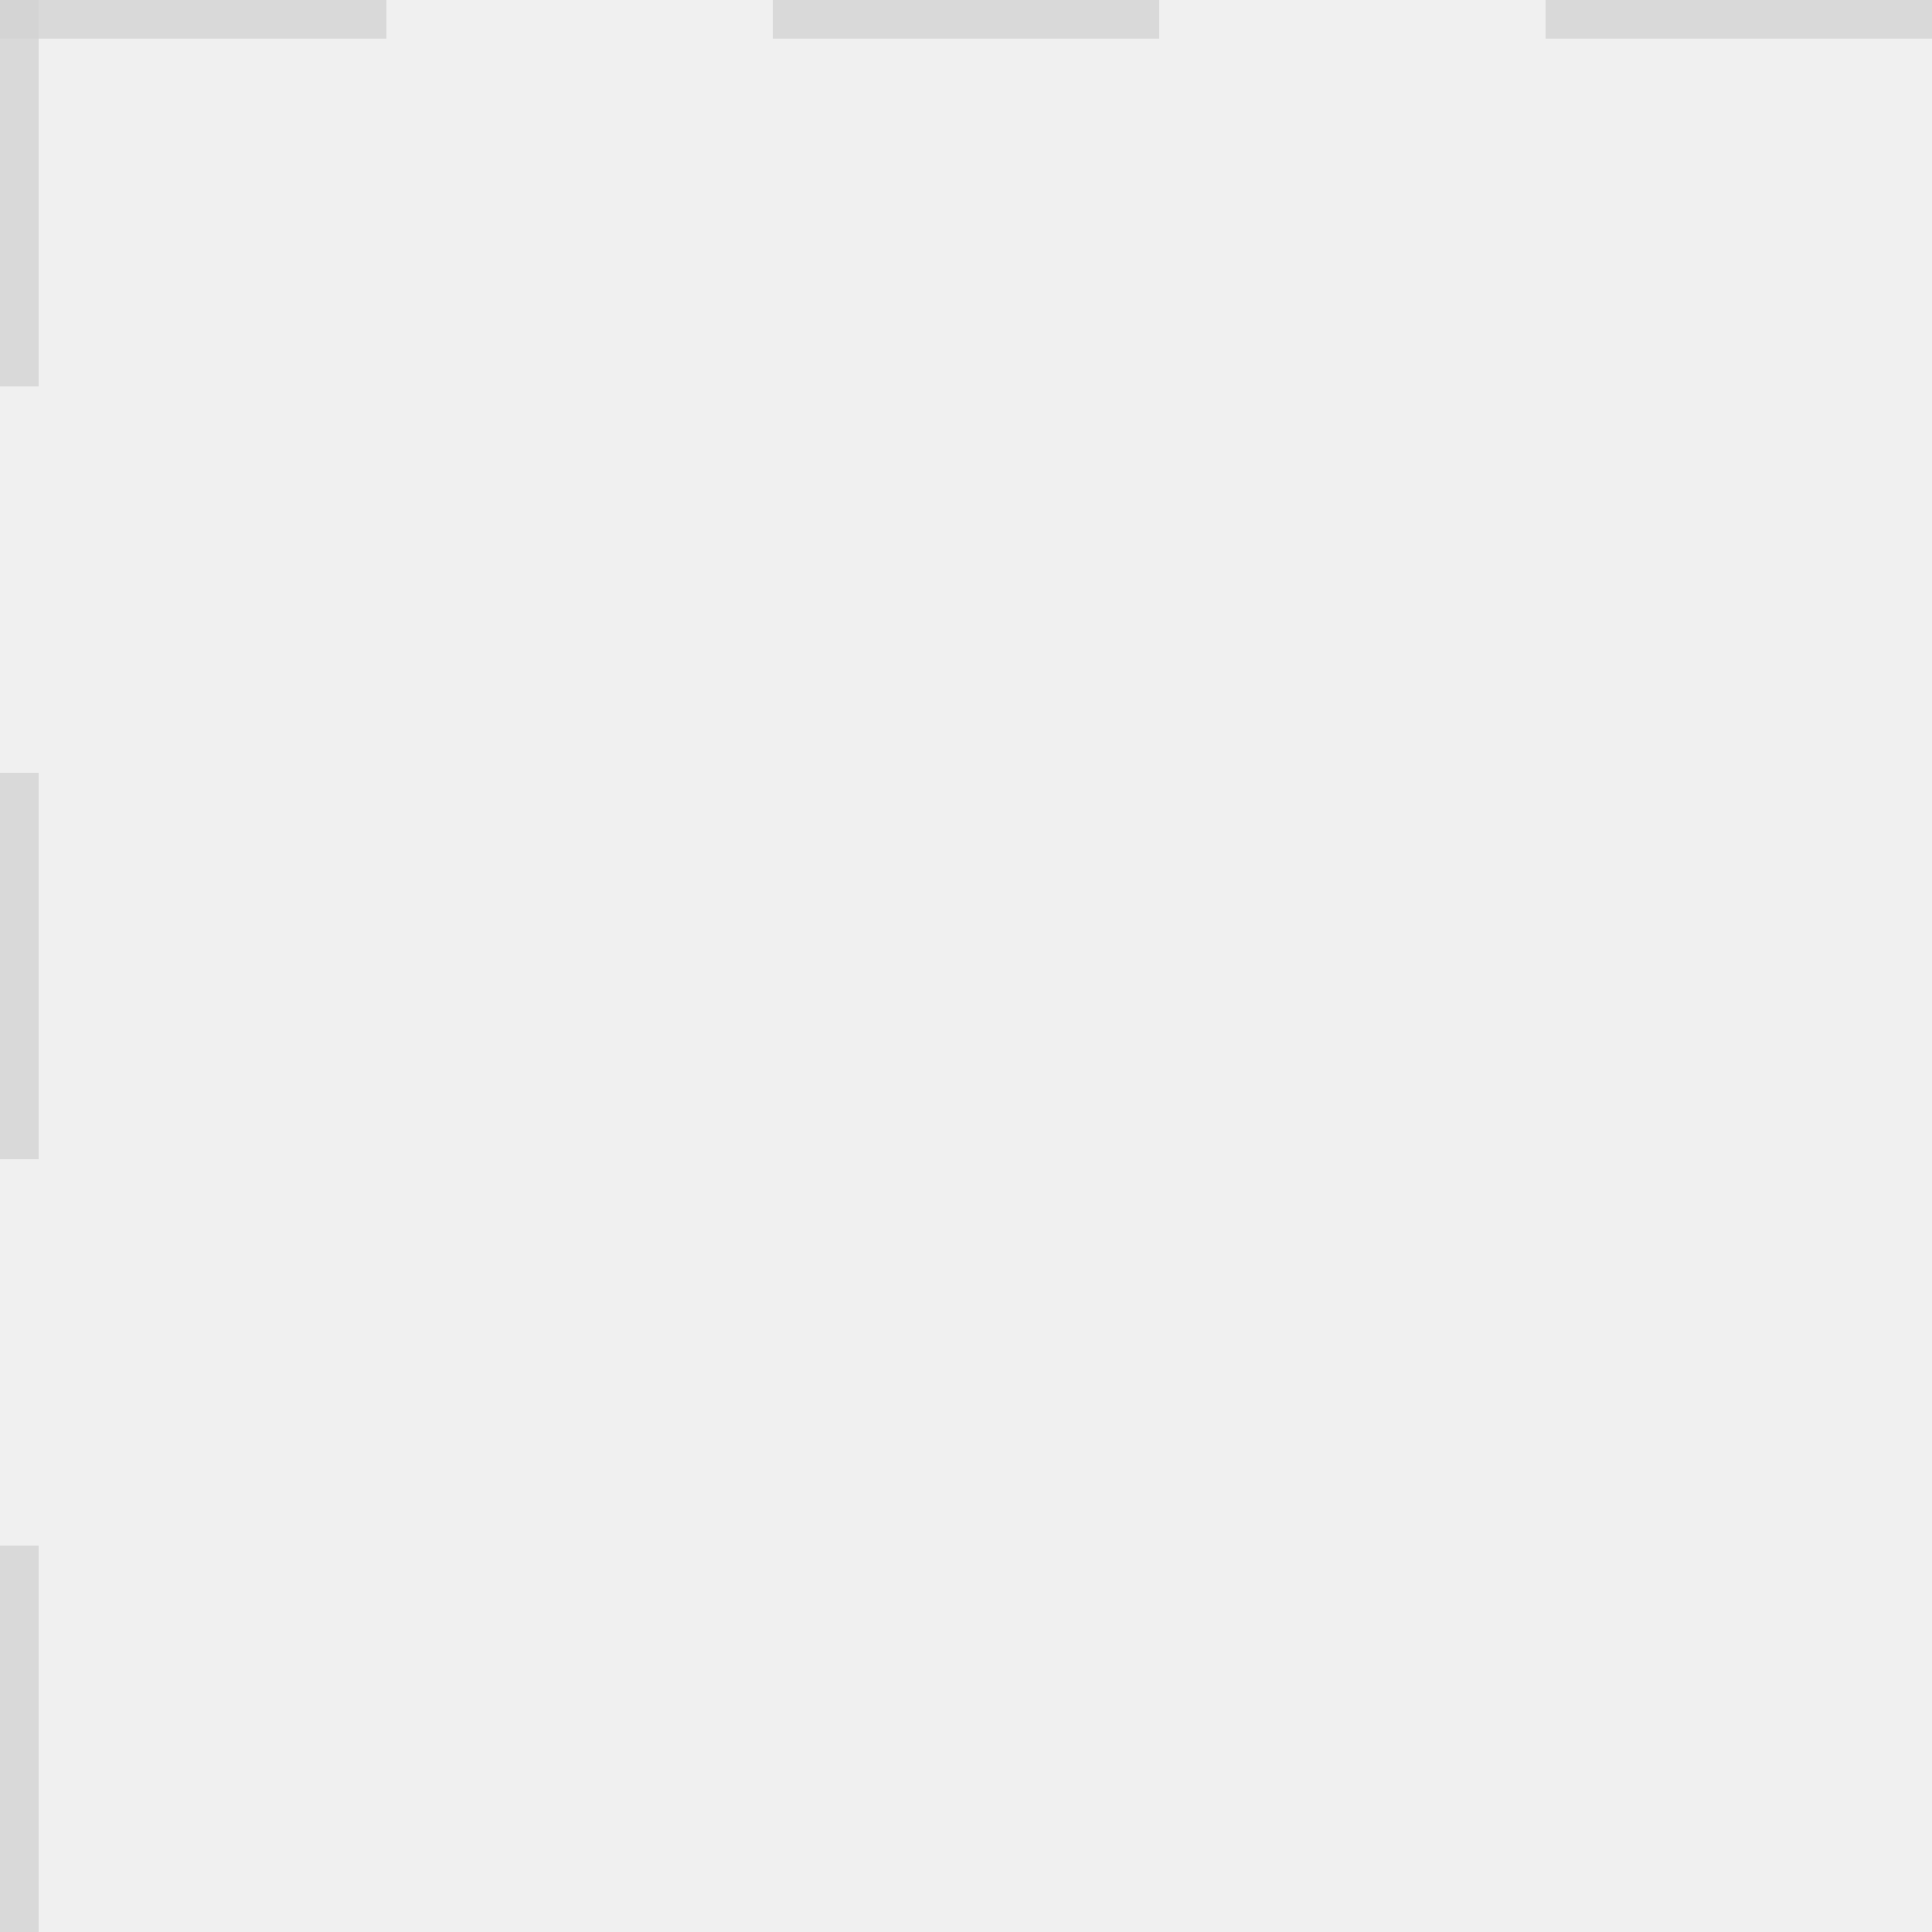
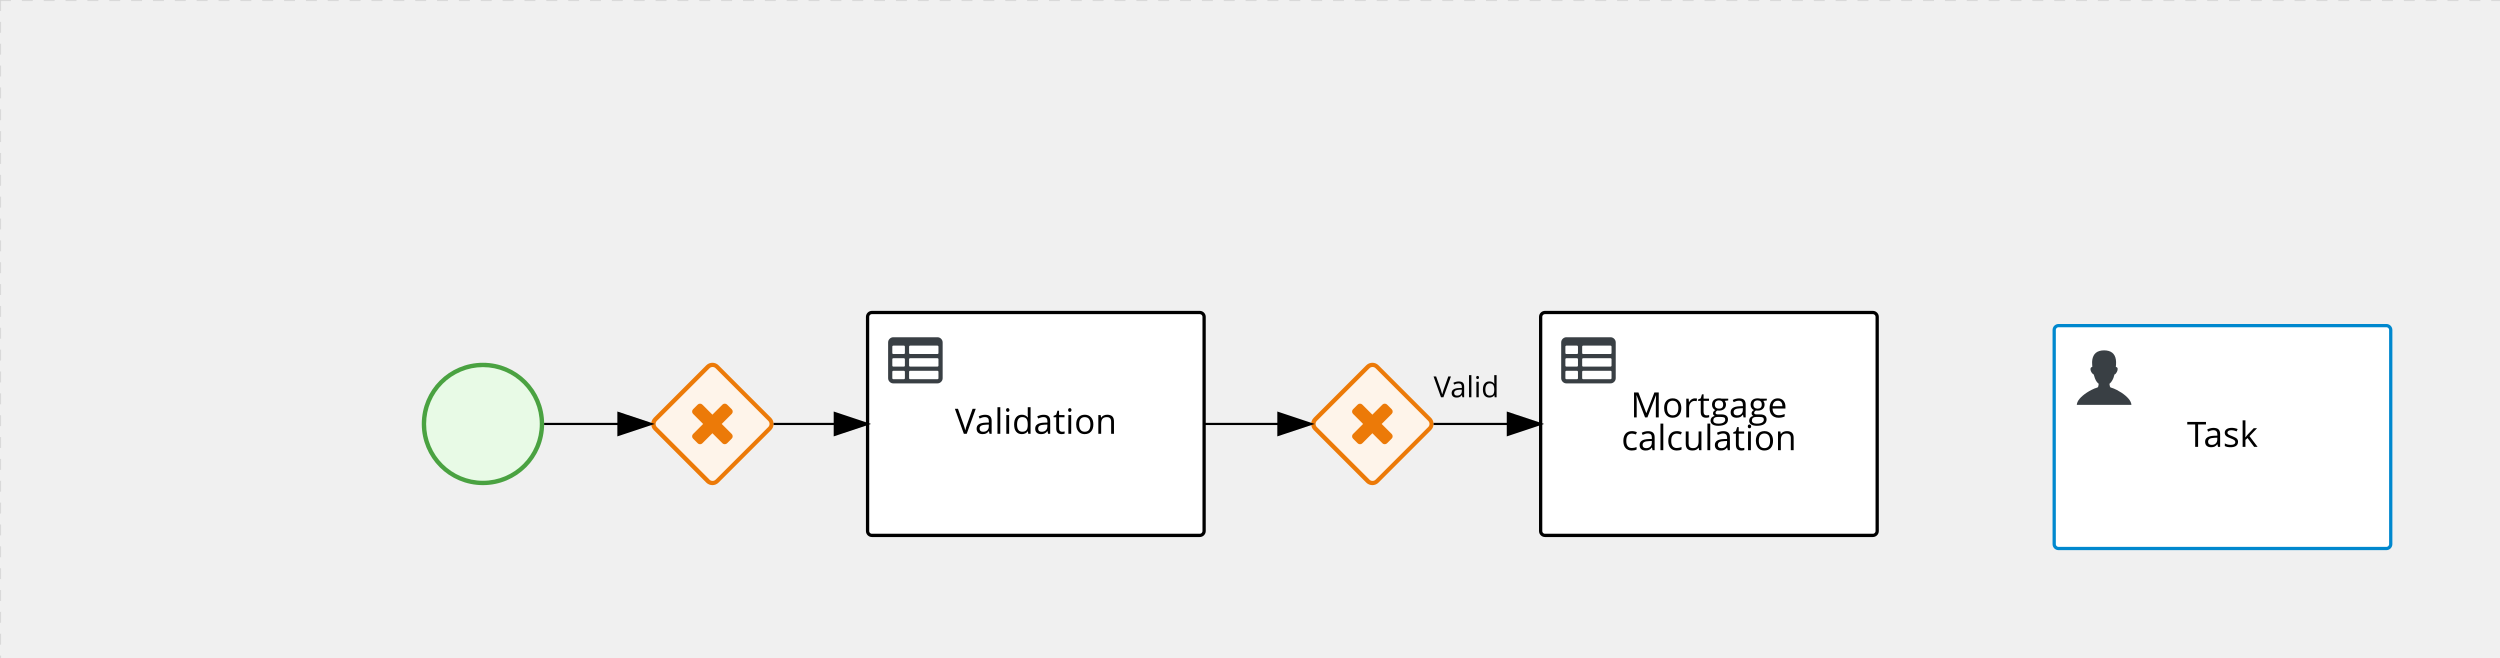
- <svg xmlns="http://www.w3.org/2000/svg" version="1.1" width="25" height="25" viewBox="0 0 25 25">
+ <svg xmlns="http://www.w3.org/2000/svg" version="1.1" width="1144" height="301" viewBox="0 0 1144 301">
  <defs />
  <g transform="matrix(1,0,0,1,0,0)">
    <g>
      <g>
        <g>
          <path fill="none" stroke="#d3d3d3" paint-order="fill stroke markers" d=" M 0 0 L 1200 0" stroke-miterlimit="10" stroke-opacity="0.8" stroke-dasharray="5" />
        </g>
        <g>
          <path fill="none" stroke="#d3d3d3" paint-order="fill stroke markers" d=" M 0 0 L 0 800" stroke-miterlimit="10" stroke-opacity="0.8" stroke-dasharray="5" />
        </g>
      </g>
+       <g id="_DAD415F6-EF67-457B-BF4A-8D50C2FDFA7F" bpmn2nodeid="_DAD415F6-EF67-457B-BF4A-8D50C2FDFA7F" transform="matrix(1,0,0,1,193,166)">
+         <g>
+           <path fill="none" stroke="none" />
+         </g>
+         <g transform="matrix(0.125,0,0,0.125,0,0)">
+           <g transform="matrix(1,0,0,1,0,0)">
+             <path fill="#e8fae6" stroke="none" id="_DAD415F6-EF67-457B-BF4A-8D50C2FDFA7F?shapeType=BACKGROUND" paint-order="stroke fill markers" d=" M 0 0 M 444 224 C 444 263.9 434.2 300.8 414.4 334.5 C 394.7 368.2 368 394.9 334.4 414.5 C 300.8 434.1 263.9 444 224 444 C 184.1 444 147.2 434.2 113.5 414.4 C 79.8 394.7 53.1 368 33.5 334.4 C 13.9 300.8 4 263.9 4 224 C 4 184.1 13.8 147.2 33.6 113.5 C 53.4 79.8 80.1 53.1 113.6 33.5 C 147.1 13.9 184.1 4 224 4 C 263.9 4 300.8 13.8 334.5 33.6 C 368.2 53.4 394.9 80.1 414.5 113.6 C 434.1 147.1 444 184.1 444 224 Z" />
+           </g>
+           <g>
+             <g transform="matrix(1,0,0,1,0,0)">
+               <g transform="matrix(1,0,0,1,0,0)">
+                 <path fill="rgb(74,162,65)" stroke="none" id="_DAD415F6-EF67-457B-BF4A-8D50C2FDFA7F?shapeType=BORDER&amp;renderType=FILL" paint-order="stroke fill markers" d=" M 0 0 M 224 0 C 100.3 0 0 100.3 0 224 C 0 347.7 100.3 448 224 448 C 347.7 448 448 347.7 448 224 C 448 100.3 347.7 0 224 0 Z M 0 0 M 224 432 C 109.1 432 16 338.9 16 224 C 16 109.1 109.1 16 224 16 C 338.9 16 432 109.1 432 224 C 432 338.9 338.9 432 224 432 Z" />
+               </g>
+             </g>
+           </g>
+         </g>
+         <g transform="matrix(1,0,0,1,28,61)" />
+       </g>
+       <g transform="matrix(1,0,0,1,193,166)" />
+       <g id="_7DAA93AB-D9AD-4088-90F9-4A175DAAA86E" bpmn2nodeid="_7DAA93AB-D9AD-4088-90F9-4A175DAAA86E" transform="matrix(1,0,0,1,298,166)">
+         <g>
+           <path fill="none" stroke="none" />
+         </g>
+         <g transform="matrix(0.125,0,0,0.125,0,0)">
+           <g transform="matrix(1,0,0,1,0,0)">
+             <path fill="#fef4ea" stroke="none" id="_7DAA93AB-D9AD-4088-90F9-4A175DAAA86E?shapeType=BACKGROUND" paint-order="stroke fill markers" d=" M 0 0 M 224.4 4.3 C 216.4 4.3 208.4 7.3 202.3 13.4 L 13.5 202.2 C 1.3 214.4 1.3 234.2 13.5 246.4 L 202.2 435.1 C 208.3 441.2 216.4 444.2 224.3 444.2 C 232.2 444.2 240.3 441.2 246.4 435.1 L 435.1 246.4 C 447.3 234.2 447.3 214.4 435.1 202.2 L 246.5 13.4 C 240.4 7.3 232.4 4.3 224.4 4.3 L 224.4 4.3 Z" />
+           </g>
+           <g>
+             <g transform="matrix(1,0,0,1,0,0)">
+               <g transform="matrix(1,0,0,1,0,0)">
+                 <path fill="rgb(236,122,8)" stroke="none" id="_7DAA93AB-D9AD-4088-90F9-4A175DAAA86E?shapeType=BORDER&amp;renderType=FILL" paint-order="stroke fill markers" d=" M 0 0 M 20.8 212.7 L 213.3 20.2 C 219.6 13.9 229.7 13.9 235.9 20.2 L 428.4 212.7 C 434.7 219 434.7 229.1 428.4 235.3 L 235.9 427.8 C 229.6 434.1 219.5 434.1 213.3 427.8 L 20.8 235.3 C 14.5 229.1 14.5 218.9 20.8 212.7 L 20.8 212.7 Z M 0 0 M 0 224 C 0 232.1 3.1 240.3 9.3 246.5 L 201.5 438.7 C 213.9 451.1 234.1 451.1 246.5 438.7 L 438.7 246.5 C 444.9 240.3 448 232.1 448 224 C 448 215.9 444.9 207.7 438.7 201.5 L 246.5 9.3 C 234.1 -3.1 213.9 -3.1 201.5 9.3 L 9.3 201.5 C 3.1 207.7 0 215.9 0 224 L 0 224 Z" />
+               </g>
+             </g>
+           </g>
+           <g>
+             <g transform="matrix(1,0,0,1,0,0)">
+               <g transform="matrix(1,0,0,1,0,0)">
+                 <path fill="#ec7a08" stroke="none" id="_7DAA93AB-D9AD-4088-90F9-4A175DAAA86E_exclusive" paint-order="stroke fill markers" d=" M 0 0 M 298.2 269.2 C 298.2 272.6 297.1 275.3 294.7 277.7 L 277.7 294.7 C 275.3 297.1 272.6 298.2 269.2 298.2 C 265.8 298.2 263.1 297.1 260.7 294.7 L 224 258 L 187.2 294.8 C 184.8 297.2 182.1 298.3 178.7 298.3 C 175.3 298.3 172.6 297.2 170.2 294.8 L 153.2 277.8 C 150.8 275.4 149.7 272.7 149.7 269.3 C 149.7 265.9 150.8 263.2 153.2 260.8 L 190 224 L 153.2 187.2 C 150.8 184.8 149.7 182 149.7 178.7 C 149.7 175.3 150.8 172.5 153.2 170.2 L 170.2 153.2 C 172.6 150.8 175.3 149.7 178.7 149.7 C 182.1 149.7 184.8 150.8 187.2 153.2 L 224 190 L 260.8 153.2 C 263.2 150.8 265.9 149.7 269.3 149.7 C 272.7 149.7 275.4 150.8 277.8 153.2 L 294.8 170.2 C 297.2 172.5 298.3 175.3 298.3 178.7 C 298.3 182 297.2 184.8 294.8 187.2 L 258 224 L 294.8 260.8 C 297.1 263.1 298.2 265.9 298.2 269.2 Z" />
+               </g>
+             </g>
+           </g>
+         </g>
+         <g transform="matrix(1,0,0,1,28,61)" />
+       </g>
+       <g transform="matrix(1,0,0,1,298,166)" />
+       <g id="_CF39EDD0-153B-487E-96AA-565F8388F0CD" bpmn2nodeid="_CF39EDD0-153B-487E-96AA-565F8388F0CD">
+         <g>
+           <path fill="none" stroke="rgb(0,0,0)" paint-order="fill stroke markers" d=" M 249 194 L 283 194" stroke-miterlimit="10" stroke-dasharray="" />
+         </g>
+         <g transform="matrix(1,0,0,1,249,194)" />
+         <g transform="matrix(6.123233995736766e-17,1,-1,6.123233995736766e-17,298,189)">
+           <path fill="rgb(0,0,0)" stroke="rgb(0,0,0)" paint-order="fill stroke markers" d=" M 10 15 L 0 15 L 5 0 Z" stroke-miterlimit="10" stroke-dasharray="" />
+         </g>
+         <g transform="matrix(1,0,0,1,249,184)" />
+       </g>
+       <g id="_C1F2BE62-8A74-4EE6-94E6-61EA3BA0620D" bpmn2nodeid="_C1F2BE62-8A74-4EE6-94E6-61EA3BA0620D" transform="matrix(1,0,0,1,397,143)">
+         <g>
+           <path fill="none" stroke="none" />
+         </g>
+         <g transform="matrix(1,0,0,1,0,0)">
+           <path fill="#ffffff" stroke="none" id="_C1F2BE62-8A74-4EE6-94E6-61EA3BA0620D?shapeType=BACKGROUND" paint-order="stroke fill markers" d=" M 2 0 L 152 0 L 152 0 A 2 2 0 0 1 154 2 L 154 100 L 154 100 A 2 2 0 0 1 152 102 L 2 102 L 2 102 A 2 2 0 0 1 0 100 L 0 2 L 0 2 A 2 2 0 0 1 2 0 Z" />
+         </g>
+         <g transform="matrix(1,0,0,1,0,0)">
+           <path fill="none" stroke="rgb(0,0,0)" id="_C1F2BE62-8A74-4EE6-94E6-61EA3BA0620D?shapeType=BORDER&amp;renderType=STROKE" paint-order="fill stroke markers" d=" M 2 0 L 152 0 L 152 0 A 2 2 0 0 1 154 2 L 154 100 L 154 100 A 2 2 0 0 1 152 102 L 2 102 L 2 102 A 2 2 0 0 1 0 100 L 0 2 L 0 2 A 2 2 0 0 1 2 0 Z" stroke-miterlimit="10" stroke-width="1.5" stroke-dasharray="" />
+         </g>
+         <g>
+           <g transform="matrix(0.06,0,0,0.06,9.4,9.4)">
+             <g transform="matrix(1,0,0,1,0,0)">
+               <path fill="#393f44" stroke="none" id="_C1F2BE62-8A74-4EE6-94E6-61EA3BA0620D_task__hYgX__pXjo" paint-order="stroke fill markers" d=" M 0 0 M 128 344 L 128 296 C 128 293.7 127.2 291.8 125.8 290.2 C 124.4 288.6 122.4 288 120 288 L 40 288 C 37.7 288 35.8 288.8 34.2 290.2 C 32.6 291.6 32 293.7 32 296 L 32 344 C 32 346.3 32.8 348.2 34.2 349.8 C 35.6 351.4 37.6 352 40 352 L 120 352 C 122.3 352 124.2 351.2 125.8 349.8 C 127.4 348.4 128 346.3 128 344 Z M 0 0 M 128 248 L 128 200 C 128 197.7 127.2 195.8 125.8 194.2 C 124.4 192.6 122.4 192 120 192 L 40 192 C 37.7 192 35.8 192.8 34.2 194.2 C 32.6 195.6 32 197.7 32 200 L 32 248 C 32 250.3 32.8 252.2 34.2 253.8 C 35.6 255.4 37.6 256 40 256 L 120 256 C 122.3 256 124.2 255.2 125.8 253.8 C 127.4 252.4 128 250.3 128 248 Z M 0 0 M 376 352 C 378.3 352 380.2 351.2 381.8 349.8 C 383.4 348.4 384 346.4 384 344 L 384 296 C 384 293.7 383.2 291.8 381.8 290.2 C 380.4 288.6 378.4 288 376 288 L 168 288 C 165.7 288 163.8 288.8 162.2 290.2 C 160.6 291.6 160 293.6 160 296 L 160 344 C 160 346.3 160.8 348.2 162.2 349.8 C 163.6 351.4 165.6 352 168 352 L 376 352 Z M 0 0 M 128 152 L 128 104 C 128 101.7 127.2 99.8 125.8 98.2 C 124.4 96.6 122.3 96 120 96 L 40 96 C 37.7 96 35.8 96.8 34.2 98.2 C 32.6 99.6 32 101.7 32 104 L 32 152 C 32 154.3 32.8 156.2 34.2 157.8 C 35.6 159.4 37.6 160 40 160 L 120 160 C 122.3 160 124.2 159.2 125.8 157.8 C 127.4 156.4 128 154.3 128 152 Z M 0 0 M 376 256 C 378.3 256 380.2 255.2 381.8 253.8 C 383.4 252.4 384 250.4 384 248 L 384 200 C 384 197.7 383.2 195.8 381.8 194.2 C 380.4 192.6 378.4 192 376 192 L 168 192 C 165.7 192 163.8 192.8 162.2 194.2 C 160.6 195.6 160 197.6 160 200 L 160 248 C 160 250.3 160.8 252.2 162.2 253.8 C 163.6 255.4 165.6 256 168 256 L 376 256 Z M 0 0 M 376 160 C 378.3 160 380.2 159.2 381.8 157.8 C 383.4 156.4 384 154.4 384 152 L 384 104 C 384 101.7 383.2 99.8 381.8 98.2 C 380.4 96.6 378.3 96 376 96 L 168 96 C 165.7 96 163.8 96.8 162.2 98.2 C 160.6 99.6 160 101.6 160 104 L 160 152 C 160 154.3 160.8 156.2 162.2 157.8 C 163.6 159.4 165.6 160 168 160 L 376 160 Z M 0 0 M 416 72 L 416 344 C 416 355 412.1 364.4 404.2 372.2 C 396.3 380 387 384 376 384 L 40 384 C 29 384 19.6 380.1 11.8 372.2 C 4 364.3 0 355 0 344 L 0 72 C 0 61 3.9 51.6 11.8 43.8 C 19.7 36 29 32 40 32 L 376 32 C 387 32 396.4 35.9 404.2 43.8 C 412 51.7 416 61 416 72 Z" />
+             </g>
+           </g>
+         </g>
+         <g transform="matrix(1,0,0,1,39.95833,43.5)">
+           <text fill="#000000" stroke="none" font-family="Open Sans" font-size="12pt" font-style="normal" font-weight="normal" text-decoration="normal" x="37.042" y="12" text-anchor="middle" dominant-baseline="alphabetic">Validation</text>
+         </g>
+       </g>
+       <g transform="matrix(1,0,0,1,397,143)" />
+       <g id="_6533F67A-D3F6-448F-9B3B-E28458E15E34" bpmn2nodeid="_6533F67A-D3F6-448F-9B3B-E28458E15E34">
+         <g>
+           <path fill="none" stroke="rgb(0,0,0)" paint-order="fill stroke markers" d=" M 354 194 L 382 194" stroke-miterlimit="10" stroke-dasharray="" />
+         </g>
+         <g transform="matrix(1,0,0,1,354,194)" />
+         <g transform="matrix(6.123233995736766e-17,1,-1,6.123233995736766e-17,397,189)">
+           <path fill="rgb(0,0,0)" stroke="rgb(0,0,0)" paint-order="fill stroke markers" d=" M 10 15 L 0 15 L 5 0 Z" stroke-miterlimit="10" stroke-dasharray="" />
+         </g>
+         <g transform="matrix(1,0,0,1,354,184)" />
+       </g>
+       <g id="_5A944AE0-EC2F-4024-98C2-28367EFE56A7" bpmn2nodeid="_5A944AE0-EC2F-4024-98C2-28367EFE56A7" transform="matrix(1,0,0,1,600,166)">
+         <g>
+           <path fill="none" stroke="none" />
+         </g>
+         <g transform="matrix(0.125,0,0,0.125,0,0)">
+           <g transform="matrix(1,0,0,1,0,0)">
+             <path fill="#fef4ea" stroke="none" id="_5A944AE0-EC2F-4024-98C2-28367EFE56A7?shapeType=BACKGROUND" paint-order="stroke fill markers" d=" M 0 0 M 224.4 4.3 C 216.4 4.3 208.4 7.3 202.3 13.4 L 13.5 202.2 C 1.3 214.4 1.3 234.2 13.5 246.4 L 202.2 435.1 C 208.3 441.2 216.4 444.2 224.3 444.2 C 232.2 444.2 240.3 441.2 246.4 435.1 L 435.1 246.4 C 447.3 234.2 447.3 214.4 435.1 202.2 L 246.5 13.4 C 240.4 7.3 232.4 4.3 224.4 4.3 L 224.4 4.3 Z" />
+           </g>
+           <g>
+             <g transform="matrix(1,0,0,1,0,0)">
+               <g transform="matrix(1,0,0,1,0,0)">
+                 <path fill="rgb(236,122,8)" stroke="none" id="_5A944AE0-EC2F-4024-98C2-28367EFE56A7?shapeType=BORDER&amp;renderType=FILL" paint-order="stroke fill markers" d=" M 0 0 M 20.8 212.7 L 213.3 20.2 C 219.6 13.9 229.7 13.9 235.9 20.2 L 428.4 212.7 C 434.7 219 434.7 229.1 428.4 235.3 L 235.9 427.8 C 229.6 434.1 219.5 434.1 213.3 427.8 L 20.8 235.3 C 14.5 229.1 14.5 218.9 20.8 212.7 L 20.8 212.7 Z M 0 0 M 0 224 C 0 232.1 3.1 240.3 9.3 246.5 L 201.5 438.7 C 213.9 451.1 234.1 451.1 246.5 438.7 L 438.7 246.5 C 444.9 240.3 448 232.1 448 224 C 448 215.9 444.9 207.7 438.7 201.5 L 246.5 9.3 C 234.1 -3.1 213.9 -3.1 201.5 9.3 L 9.3 201.5 C 3.1 207.7 0 215.9 0 224 L 0 224 Z" />
+               </g>
+             </g>
+           </g>
+           <g>
+             <g transform="matrix(1,0,0,1,0,0)">
+               <g transform="matrix(1,0,0,1,0,0)">
+                 <path fill="#ec7a08" stroke="none" id="_5A944AE0-EC2F-4024-98C2-28367EFE56A7_exclusive" paint-order="stroke fill markers" d=" M 0 0 M 298.2 269.2 C 298.2 272.6 297.1 275.3 294.7 277.7 L 277.7 294.7 C 275.3 297.1 272.6 298.2 269.2 298.2 C 265.8 298.2 263.1 297.1 260.7 294.7 L 224 258 L 187.2 294.8 C 184.8 297.2 182.1 298.3 178.7 298.3 C 175.3 298.3 172.6 297.2 170.2 294.8 L 153.2 277.8 C 150.8 275.4 149.7 272.7 149.7 269.3 C 149.7 265.9 150.8 263.2 153.2 260.8 L 190 224 L 153.2 187.2 C 150.8 184.8 149.7 182 149.7 178.7 C 149.7 175.3 150.8 172.5 153.2 170.2 L 170.2 153.2 C 172.6 150.8 175.3 149.7 178.7 149.7 C 182.1 149.7 184.8 150.8 187.2 153.2 L 224 190 L 260.8 153.2 C 263.2 150.8 265.9 149.7 269.3 149.7 C 272.7 149.7 275.4 150.8 277.8 153.2 L 294.8 170.2 C 297.2 172.5 298.3 175.3 298.3 178.7 C 298.3 182 297.2 184.8 294.8 187.2 L 258 224 L 294.8 260.8 C 297.1 263.1 298.2 265.9 298.2 269.2 Z" />
+               </g>
+             </g>
+           </g>
+         </g>
+         <g transform="matrix(1,0,0,1,28,61)" />
+       </g>
+       <g transform="matrix(1,0,0,1,600,166)" />
+       <g id="_E309A247-51AA-463E-9573-F5351C504EB2" bpmn2nodeid="_E309A247-51AA-463E-9573-F5351C504EB2">
+         <g>
+           <path fill="none" stroke="rgb(0,0,0)" paint-order="fill stroke markers" d=" M 551 194 L 585 194" stroke-miterlimit="10" stroke-dasharray="" />
+         </g>
+         <g transform="matrix(1,0,0,1,551,194)" />
+         <g transform="matrix(6.123233995736766e-17,1,-1,6.123233995736766e-17,600,189)">
+           <path fill="rgb(0,0,0)" stroke="rgb(0,0,0)" paint-order="fill stroke markers" d=" M 10 15 L 0 15 L 5 0 Z" stroke-miterlimit="10" stroke-dasharray="" />
+         </g>
+         <g transform="matrix(1,0,0,1,551,184)" />
+       </g>
+       <g id="_072183D0-18F4-4035-A750-AA663C7304A4" bpmn2nodeid="_072183D0-18F4-4035-A750-AA663C7304A4" transform="matrix(1,0,0,1,705,143)">
+         <g>
+           <path fill="none" stroke="none" />
+         </g>
+         <g transform="matrix(1,0,0,1,0,0)">
+           <path fill="#ffffff" stroke="none" id="_072183D0-18F4-4035-A750-AA663C7304A4?shapeType=BACKGROUND" paint-order="stroke fill markers" d=" M 2 0 L 152 0 L 152 0 A 2 2 0 0 1 154 2 L 154 100 L 154 100 A 2 2 0 0 1 152 102 L 2 102 L 2 102 A 2 2 0 0 1 0 100 L 0 2 L 0 2 A 2 2 0 0 1 2 0 Z" />
+         </g>
+         <g transform="matrix(1,0,0,1,0,0)">
+           <path fill="none" stroke="rgb(0,0,0)" id="_072183D0-18F4-4035-A750-AA663C7304A4?shapeType=BORDER&amp;renderType=STROKE" paint-order="fill stroke markers" d=" M 2 0 L 152 0 L 152 0 A 2 2 0 0 1 154 2 L 154 100 L 154 100 A 2 2 0 0 1 152 102 L 2 102 L 2 102 A 2 2 0 0 1 0 100 L 0 2 L 0 2 A 2 2 0 0 1 2 0 Z" stroke-miterlimit="10" stroke-width="1.5" stroke-dasharray="" />
+         </g>
+         <g>
+           <g transform="matrix(0.06,0,0,0.06,9.4,9.4)">
+             <g transform="matrix(1,0,0,1,0,0)">
+               <path fill="#393f44" stroke="none" id="_072183D0-18F4-4035-A750-AA663C7304A4_task__hYgX__pXjo" paint-order="stroke fill markers" d=" M 0 0 M 128 344 L 128 296 C 128 293.7 127.2 291.8 125.8 290.2 C 124.4 288.6 122.4 288 120 288 L 40 288 C 37.7 288 35.8 288.8 34.2 290.2 C 32.6 291.6 32 293.7 32 296 L 32 344 C 32 346.3 32.8 348.2 34.2 349.8 C 35.6 351.4 37.6 352 40 352 L 120 352 C 122.3 352 124.2 351.2 125.8 349.8 C 127.4 348.4 128 346.3 128 344 Z M 0 0 M 128 248 L 128 200 C 128 197.7 127.2 195.8 125.8 194.2 C 124.4 192.6 122.4 192 120 192 L 40 192 C 37.7 192 35.8 192.8 34.2 194.2 C 32.6 195.6 32 197.7 32 200 L 32 248 C 32 250.3 32.8 252.2 34.2 253.8 C 35.6 255.4 37.6 256 40 256 L 120 256 C 122.3 256 124.2 255.2 125.8 253.8 C 127.4 252.4 128 250.3 128 248 Z M 0 0 M 376 352 C 378.3 352 380.2 351.2 381.8 349.8 C 383.4 348.4 384 346.4 384 344 L 384 296 C 384 293.7 383.2 291.8 381.8 290.2 C 380.4 288.6 378.4 288 376 288 L 168 288 C 165.7 288 163.8 288.8 162.2 290.2 C 160.6 291.6 160 293.6 160 296 L 160 344 C 160 346.3 160.8 348.2 162.2 349.8 C 163.6 351.4 165.6 352 168 352 L 376 352 Z M 0 0 M 128 152 L 128 104 C 128 101.7 127.2 99.8 125.8 98.2 C 124.4 96.6 122.3 96 120 96 L 40 96 C 37.7 96 35.8 96.8 34.2 98.2 C 32.6 99.6 32 101.7 32 104 L 32 152 C 32 154.3 32.8 156.2 34.2 157.8 C 35.6 159.4 37.6 160 40 160 L 120 160 C 122.3 160 124.2 159.2 125.8 157.8 C 127.4 156.4 128 154.3 128 152 Z M 0 0 M 376 256 C 378.3 256 380.2 255.2 381.8 253.8 C 383.4 252.4 384 250.4 384 248 L 384 200 C 384 197.7 383.2 195.8 381.8 194.2 C 380.4 192.6 378.4 192 376 192 L 168 192 C 165.7 192 163.8 192.8 162.2 194.2 C 160.6 195.6 160 197.6 160 200 L 160 248 C 160 250.3 160.8 252.2 162.2 253.8 C 163.6 255.4 165.6 256 168 256 L 376 256 Z M 0 0 M 376 160 C 378.3 160 380.2 159.2 381.8 157.8 C 383.4 156.4 384 154.4 384 152 L 384 104 C 384 101.7 383.2 99.8 381.8 98.2 C 380.4 96.6 378.3 96 376 96 L 168 96 C 165.7 96 163.8 96.8 162.2 98.2 C 160.6 99.6 160 101.6 160 104 L 160 152 C 160 154.3 160.8 156.2 162.2 157.8 C 163.6 159.4 165.6 160 168 160 L 376 160 Z M 0 0 M 416 72 L 416 344 C 416 355 412.1 364.4 404.2 372.2 C 396.3 380 387 384 376 384 L 40 384 C 29 384 19.6 380.1 11.8 372.2 C 4 364.3 0 355 0 344 L 0 72 C 0 61 3.9 51.6 11.8 43.8 C 19.7 36 29 32 40 32 L 376 32 C 387 32 396.4 35.9 404.2 43.8 C 412 51.7 416 61 416 72 Z" />
+             </g>
+           </g>
+         </g>
+         <g transform="matrix(1,0,0,1,36.93333,36)">
+           <text fill="#000000" stroke="none" font-family="Open Sans" font-size="12pt" font-style="normal" font-weight="normal" text-decoration="normal" x="40.067" y="12" text-anchor="middle" dominant-baseline="alphabetic">Mortgage  </text>
+           <text fill="#000000" stroke="none" font-family="Open Sans" font-size="12pt" font-style="normal" font-weight="normal" text-decoration="normal" x="40.067" y="27" text-anchor="middle" dominant-baseline="alphabetic">calculation</text>
+         </g>
+       </g>
+       <g id="_E3C1728D-63B6-47E4-886E-79F50EB5A380" bpmn2nodeid="_E3C1728D-63B6-47E4-886E-79F50EB5A380">
+         <g>
+           <path fill="none" stroke="rgb(0,0,0)" paint-order="fill stroke markers" d=" M 656 194 L 690 194" stroke-miterlimit="10" stroke-dasharray="" />
+         </g>
+         <g transform="matrix(1,0,0,1,656,194)" />
+         <g transform="matrix(6.123233995736766e-17,1,-1,6.123233995736766e-17,705,189)">
+           <path fill="rgb(0,0,0)" stroke="rgb(0,0,0)" paint-order="fill stroke markers" d=" M 10 15 L 0 15 L 5 0 Z" stroke-miterlimit="10" stroke-dasharray="" />
+         </g>
+         <g transform="matrix(1,0,0,1,656,173)">
+           <text fill="#000000" stroke="none" font-family="Open Sans" font-size="10pt" font-style="normal" font-weight="normal" text-decoration="normal" x="0" y="8.8" text-anchor="start" dominant-baseline="alphabetic">Valid     </text>
+         </g>
+       </g>
+       <g transform="matrix(1,0,0,1,705,143)" />
+       <g id="_D4E1139B-1C2B-4E53-A356-61B0FED8714D" bpmn2nodeid="_D4E1139B-1C2B-4E53-A356-61B0FED8714D" transform="matrix(1,0,0,1,940,149)">
+         <g>
+           <path fill="none" stroke="none" />
+         </g>
+         <g transform="matrix(1,0,0,1,0,0)">
+           <path fill="#ffffff" stroke="none" id="_D4E1139B-1C2B-4E53-A356-61B0FED8714D?shapeType=BACKGROUND" paint-order="stroke fill markers" d=" M 2 0 L 152 0 L 152 0 A 2 2 0 0 1 154 2 L 154 100 L 154 100 A 2 2 0 0 1 152 102 L 2 102 L 2 102 A 2 2 0 0 1 0 100 L 0 2 L 0 2 A 2 2 0 0 1 2 0 Z" />
+         </g>
+         <g transform="matrix(1,0,0,1,0,0)">
+           <path fill="none" stroke="rgb(0,136,206)" id="_D4E1139B-1C2B-4E53-A356-61B0FED8714D?shapeType=BORDER&amp;renderType=STROKE" paint-order="fill stroke markers" d=" M 2 0 L 152 0 L 152 0 A 2 2 0 0 1 154 2 L 154 100 L 154 100 A 2 2 0 0 1 152 102 L 2 102 L 2 102 A 2 2 0 0 1 0 100 L 0 2 L 0 2 A 2 2 0 0 1 2 0 Z" stroke-miterlimit="10" stroke-width="1.5" stroke-dasharray="" />
+         </g>
+         <g>
+           <g transform="matrix(0.06,0,0,0.06,9.4,9.4)">
+             <g transform="matrix(1,0,0,1,0,0)">
+               <path fill="#393f44" stroke="none" id="_D4E1139B-1C2B-4E53-A356-61B0FED8714D_task__lVOV__NzFg" paint-order="stroke fill markers" d=" M 0 0 M 16 445.21 C 16 440.869 18.784 431.129 22.001 424.217 C 35.768 394.64 77.283 359.28 129 333.084 C 144.516 325.224 157.347 319.964 167.807 317.174 C 171.932 316.074 175.729 314.414 176.525 313.363 C 178.894 310.234 180.914 302.908 181.727 294.5 L 182.5 286.5 L 178.507 283.455 C 166.303 274.146 154.284 251.678 148.04 226.5 C 145.611 216.707 145.056 215.462 142.984 215.158 C 141.703 214.97 138.083 212.243 134.939 209.099 C 123.233 197.393 116.891 177.376 121.44 166.49 C 123.002 162.751 128.155 159.01 131.75 159.004 C 134.448 159 134.471 158.603 132.914 138.788 C 130.927 113.496 134.279 92.265 143.132 74.076 C 152.232 55.38 167.569 42.882 189.049 36.66 C 210.203 30.532 237.797 30.532 258.951 36.66 C 300.042 48.563 318.958 83.806 314.955 141 C 314.32 150.075 313.624 157.788 313.409 158.14 C 313.194 158.493 314.575 159.073 316.479 159.43 C 328.929 161.766 330.986 177.018 321.496 196.621 C 316.903 206.109 309.357 214.508 304.817 215.185 C 303.023 215.453 302.293 217.146 299.943 226.5 C 296.659 239.567 294.474 245.305 287.948 257.995 C 282.491 268.606 273.035 281.109 268.108 284.229 L 264.871 286.278 L 265.518 292.889 C 266.345 301.33 268.639 309.871 270.877 312.837 C 272.067 314.415 275.002 315.79 280.063 317.139 C 291.069 320.075 303.617 325.274 321 334.102 C 369.815 358.891 410.848 393.758 425.032 422.5 C 429.07 430.682 432 440.232 432 445.21 L 432 448 L 224 448 L 16 448 L 16 445.21 Z" />
+             </g>
+           </g>
+         </g>
+         <g transform="matrix(1,0,0,1,4.04,13.68)">
+           <g transform="matrix(0.04,0,0,0.04,63.36,69.12)">
+             <g transform="matrix(1,0,0,1,0,0)">
+               <path fill="none" stroke="none" />
+             </g>
+             <g transform="matrix(1,0,0,1,0,0)">
+               <path fill="none" stroke="none" />
+             </g>
+           </g>
+         </g>
+         <g transform="matrix(1,0,0,1,60.75,43.5)">
+           <text fill="#000000" stroke="none" font-family="Open Sans" font-size="12pt" font-style="normal" font-weight="normal" text-decoration="normal" x="16.25" y="12" text-anchor="middle" dominant-baseline="alphabetic">Task</text>
+         </g>
+       </g>
+       <g transform="matrix(1,0,0,1,940,149)" />
    </g>
  </g>
</svg>
